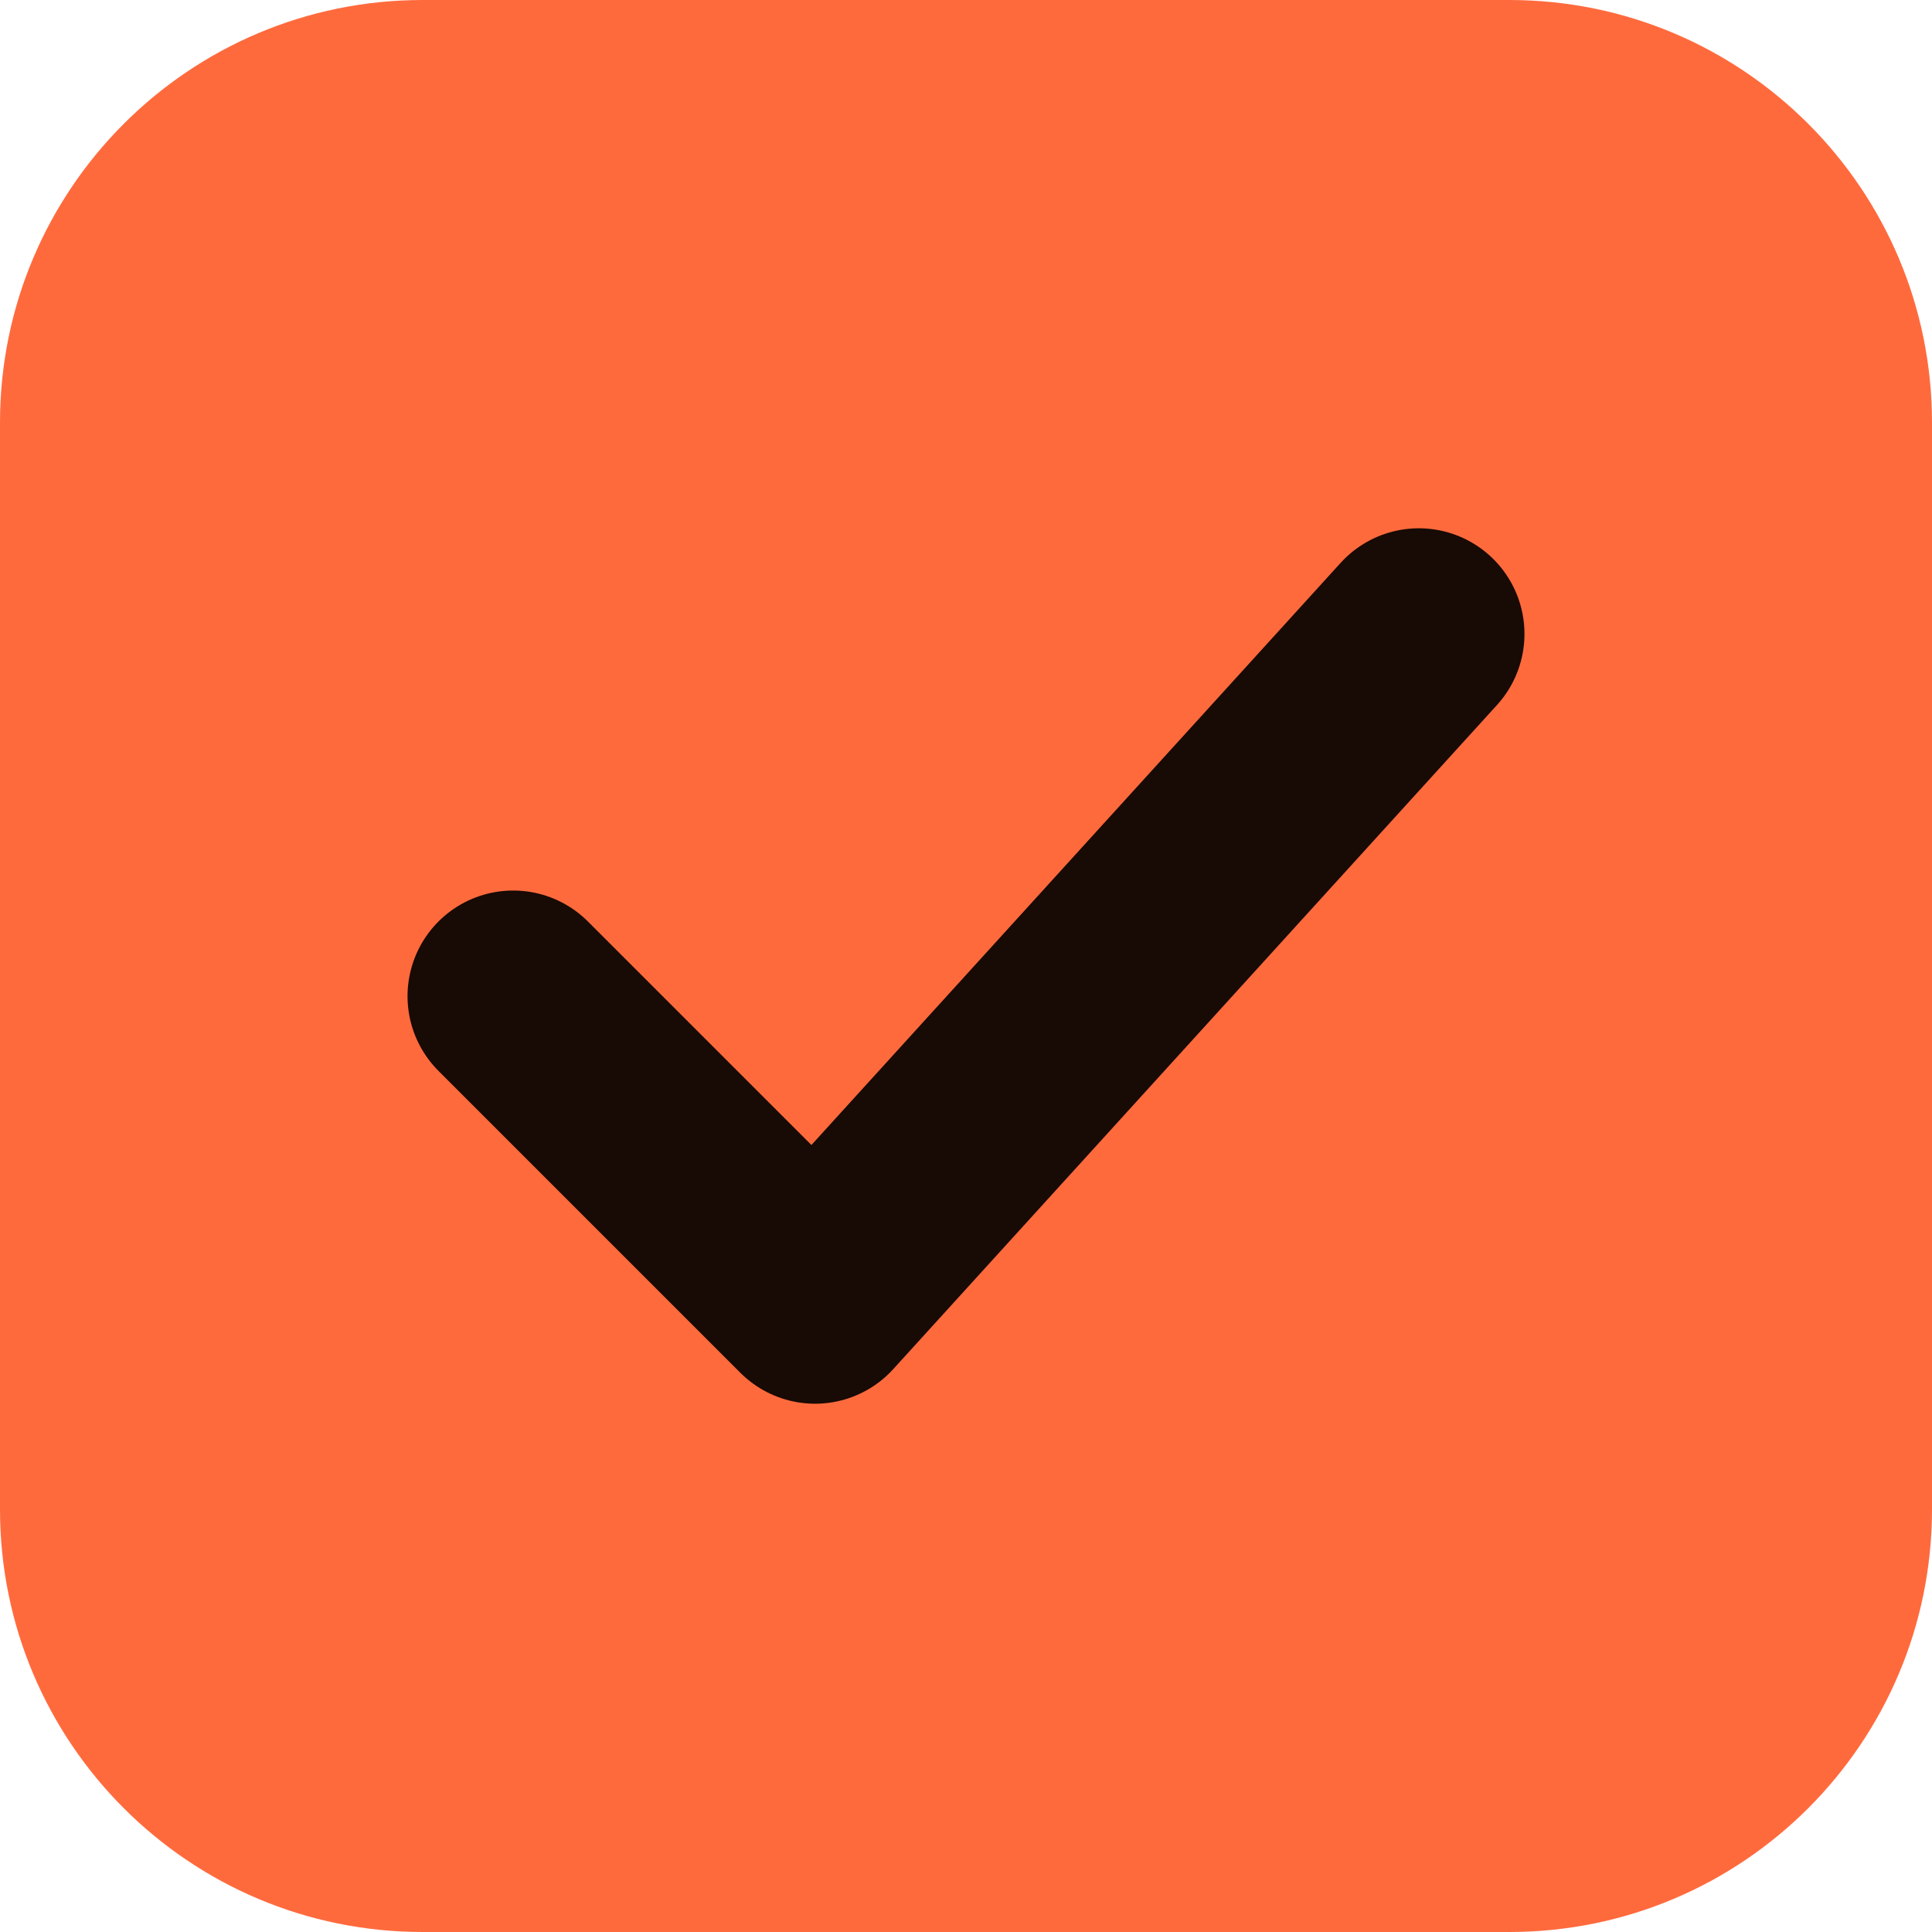
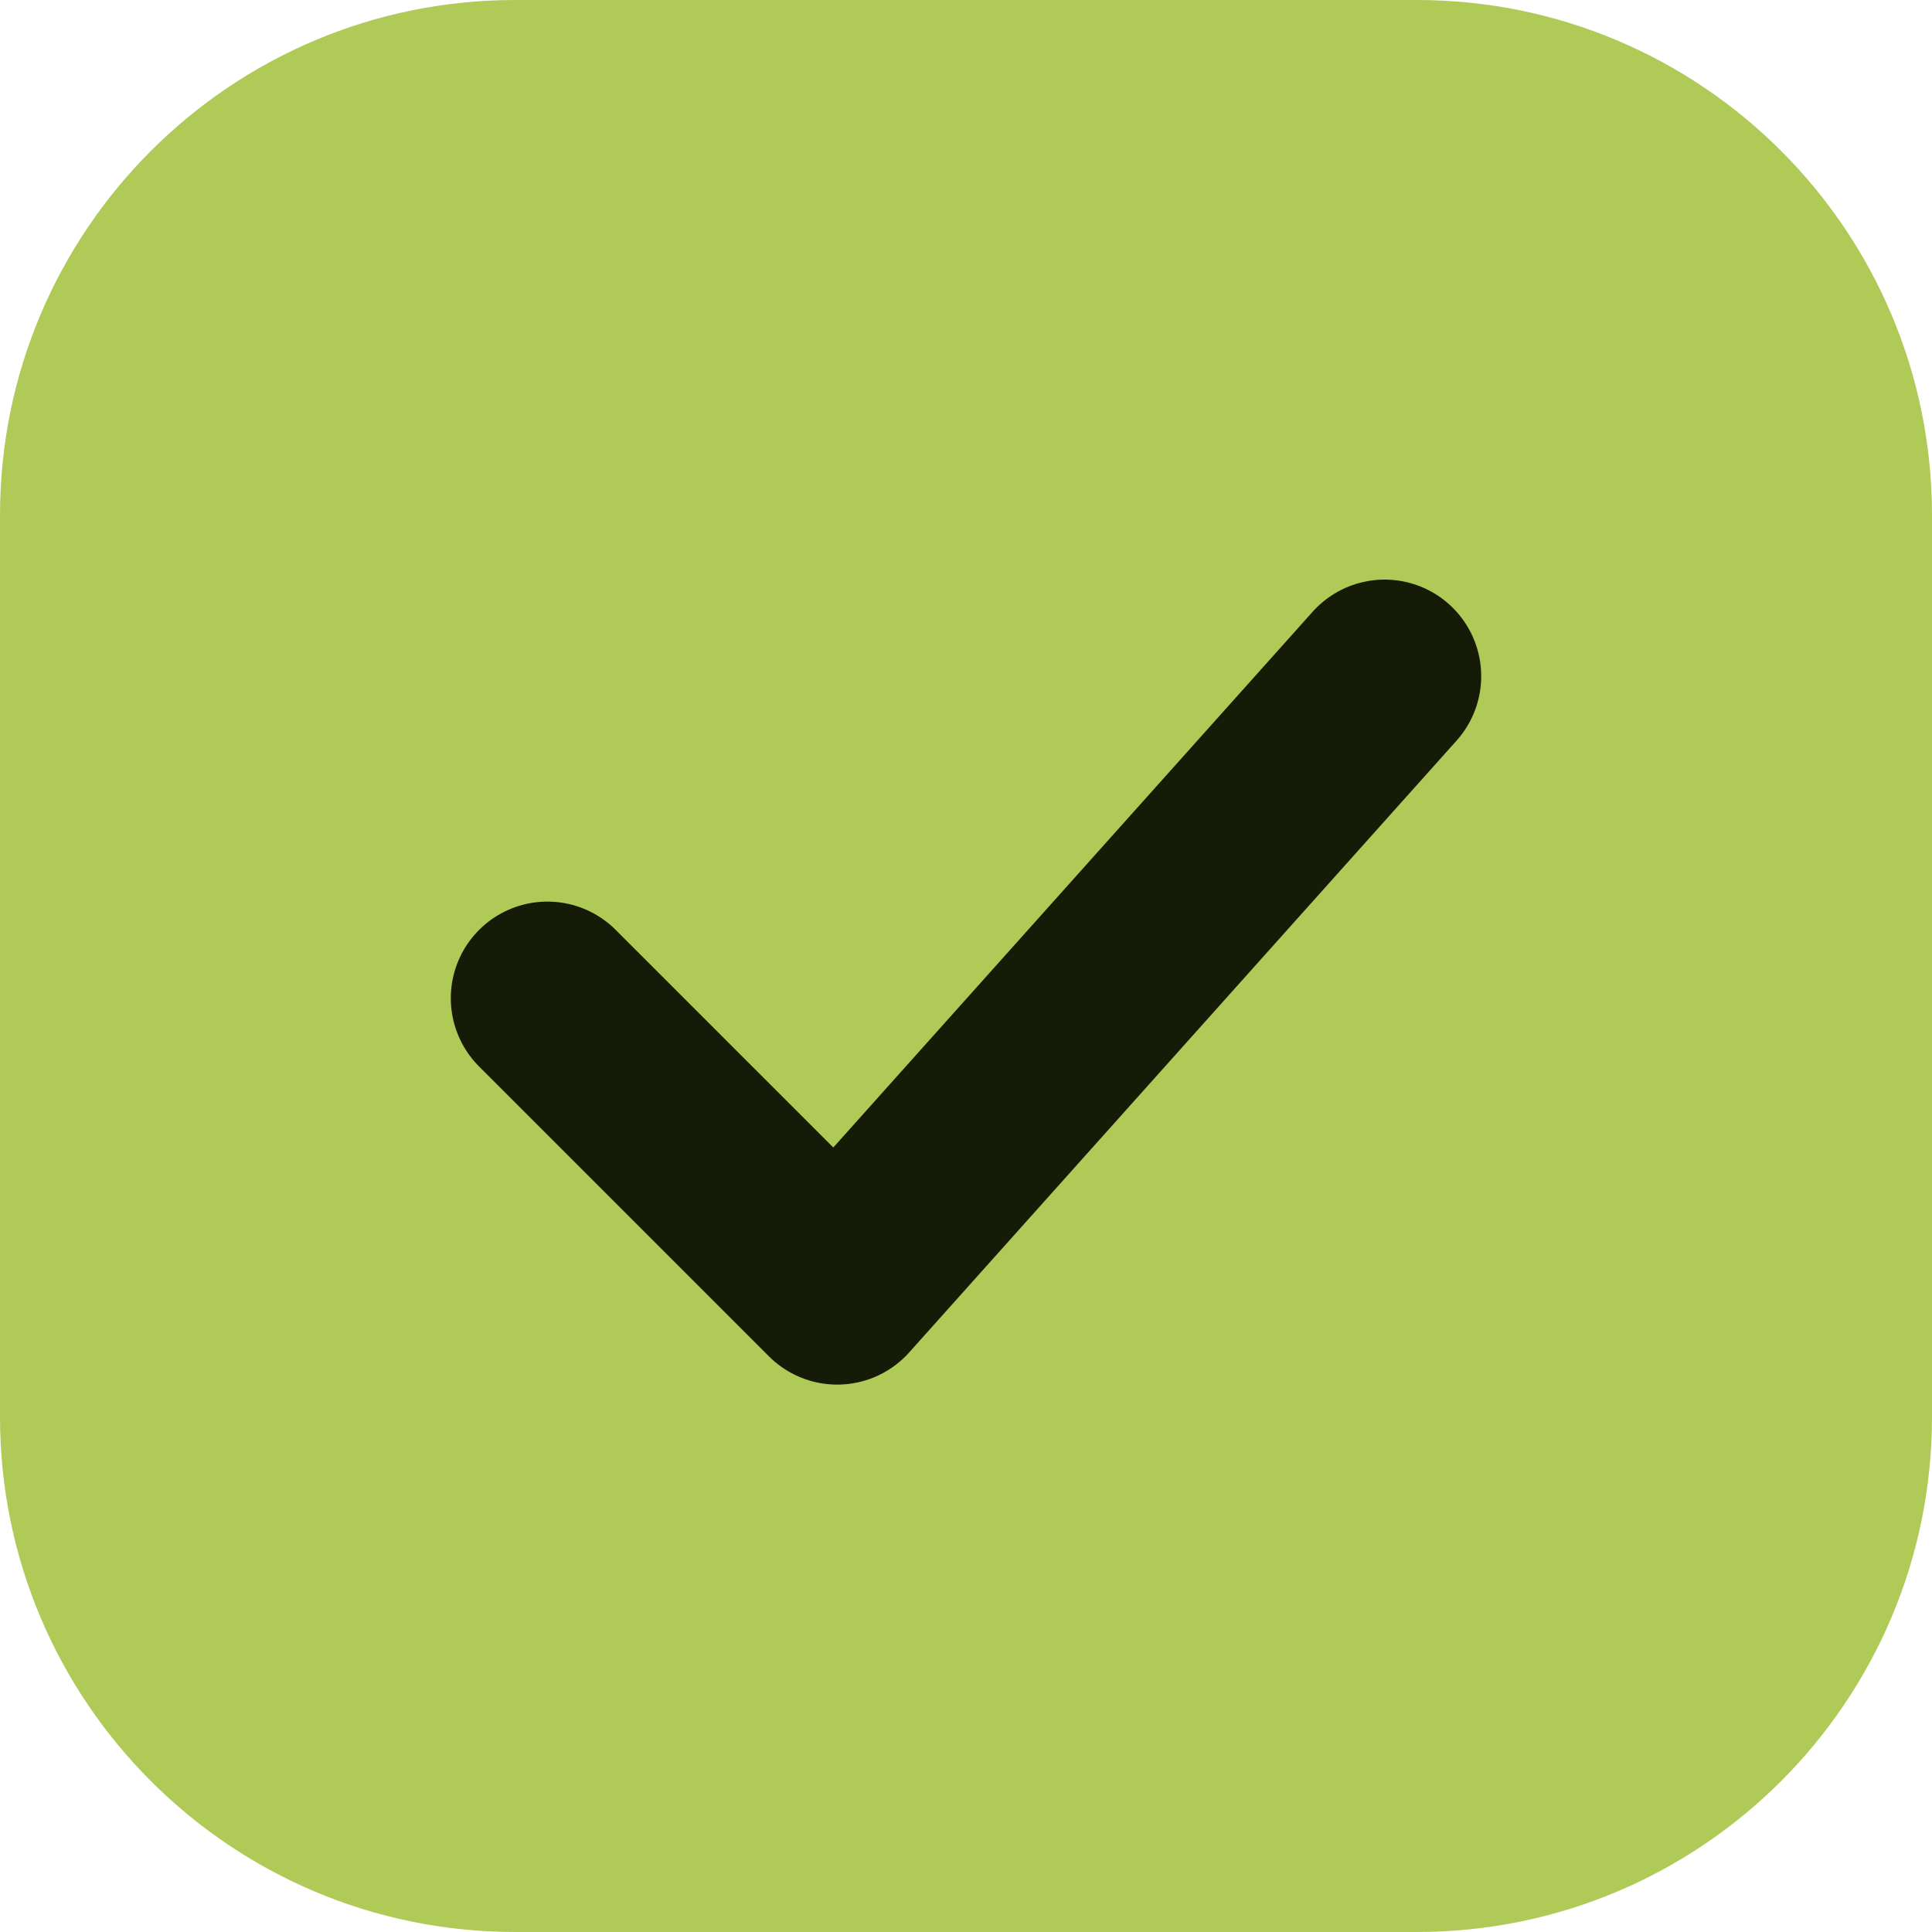
- <svg xmlns="http://www.w3.org/2000/svg" viewBox="0 0 64 64">
-   <rect width="64" height="64" rx="14" fill="#FF6A3D" />
-   <path d="M17 33l10 10 20-22" fill="none" stroke="#180A05" stroke-width="7" stroke-linecap="round" stroke-linejoin="round" />
+ <svg xmlns="http://www.w3.org/2000/svg" viewBox="0 0 30 30">
+   <rect width="30" height="30" rx="8" fill="#B0CA58" />
+   <path d="M8.5 15.5l4.5 4.5 8.5-9.5" fill="none" stroke="#161B08" stroke-width="3" stroke-linecap="round" stroke-linejoin="round" />
</svg>
